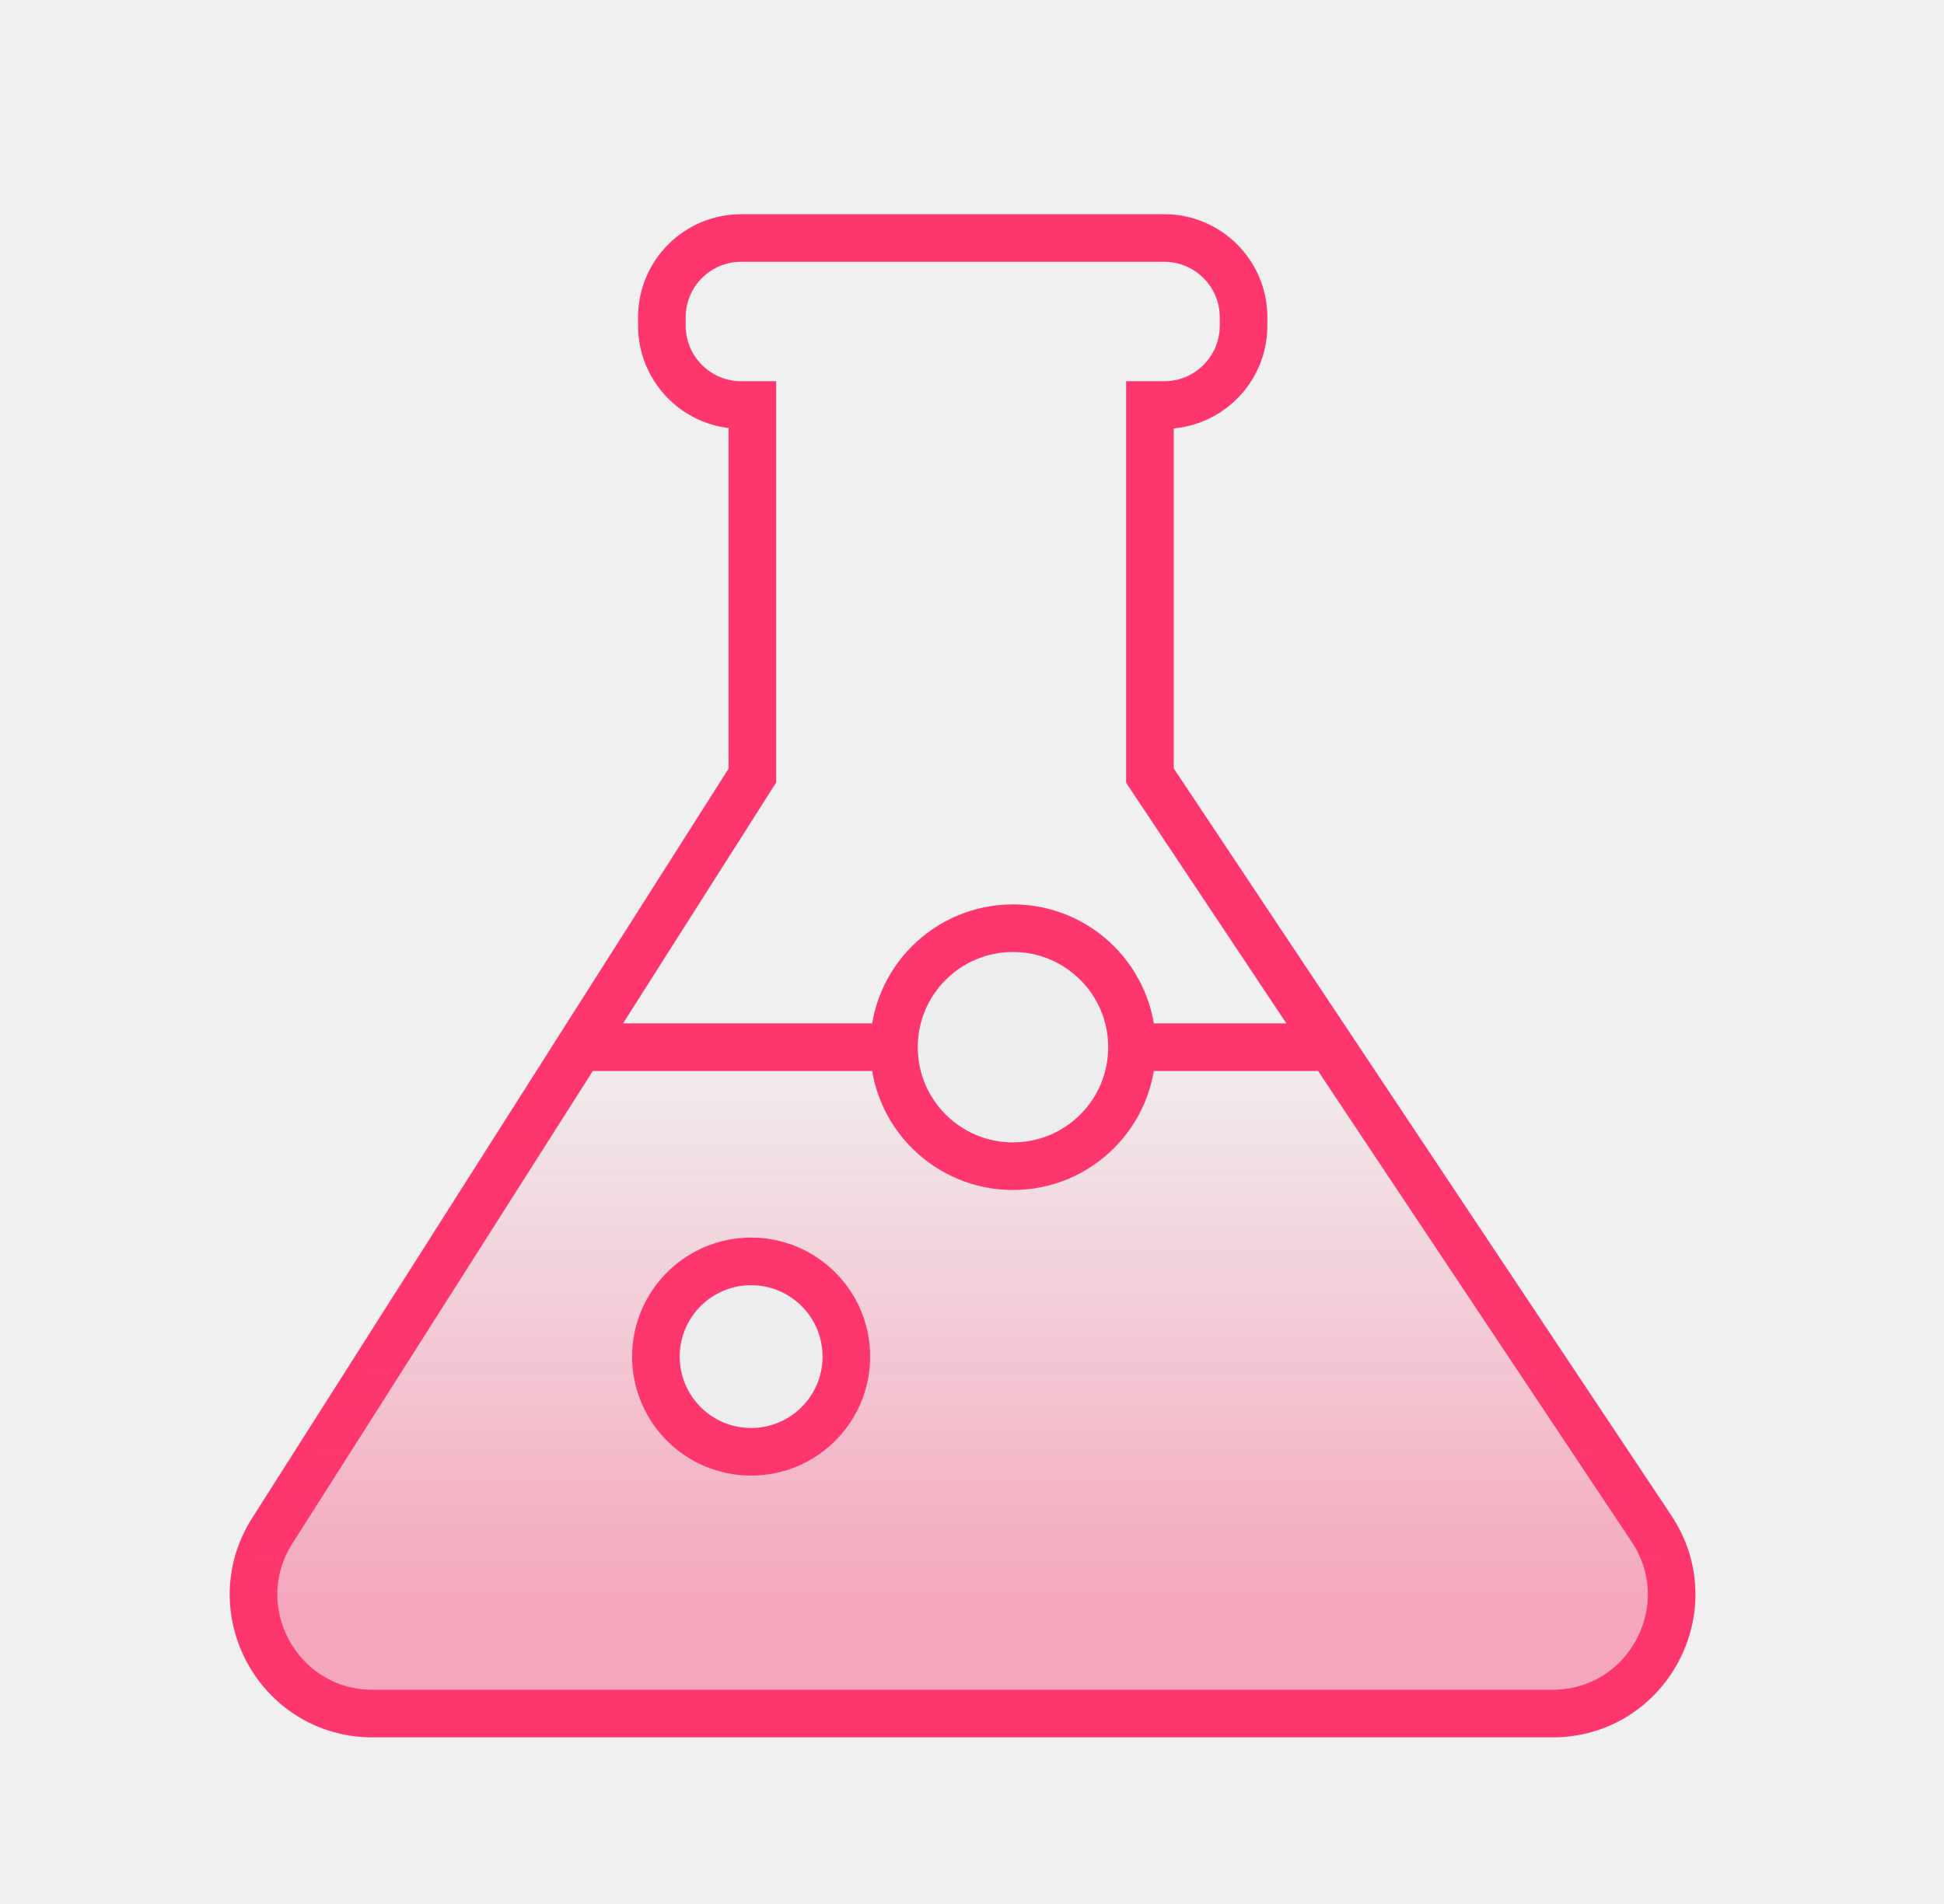
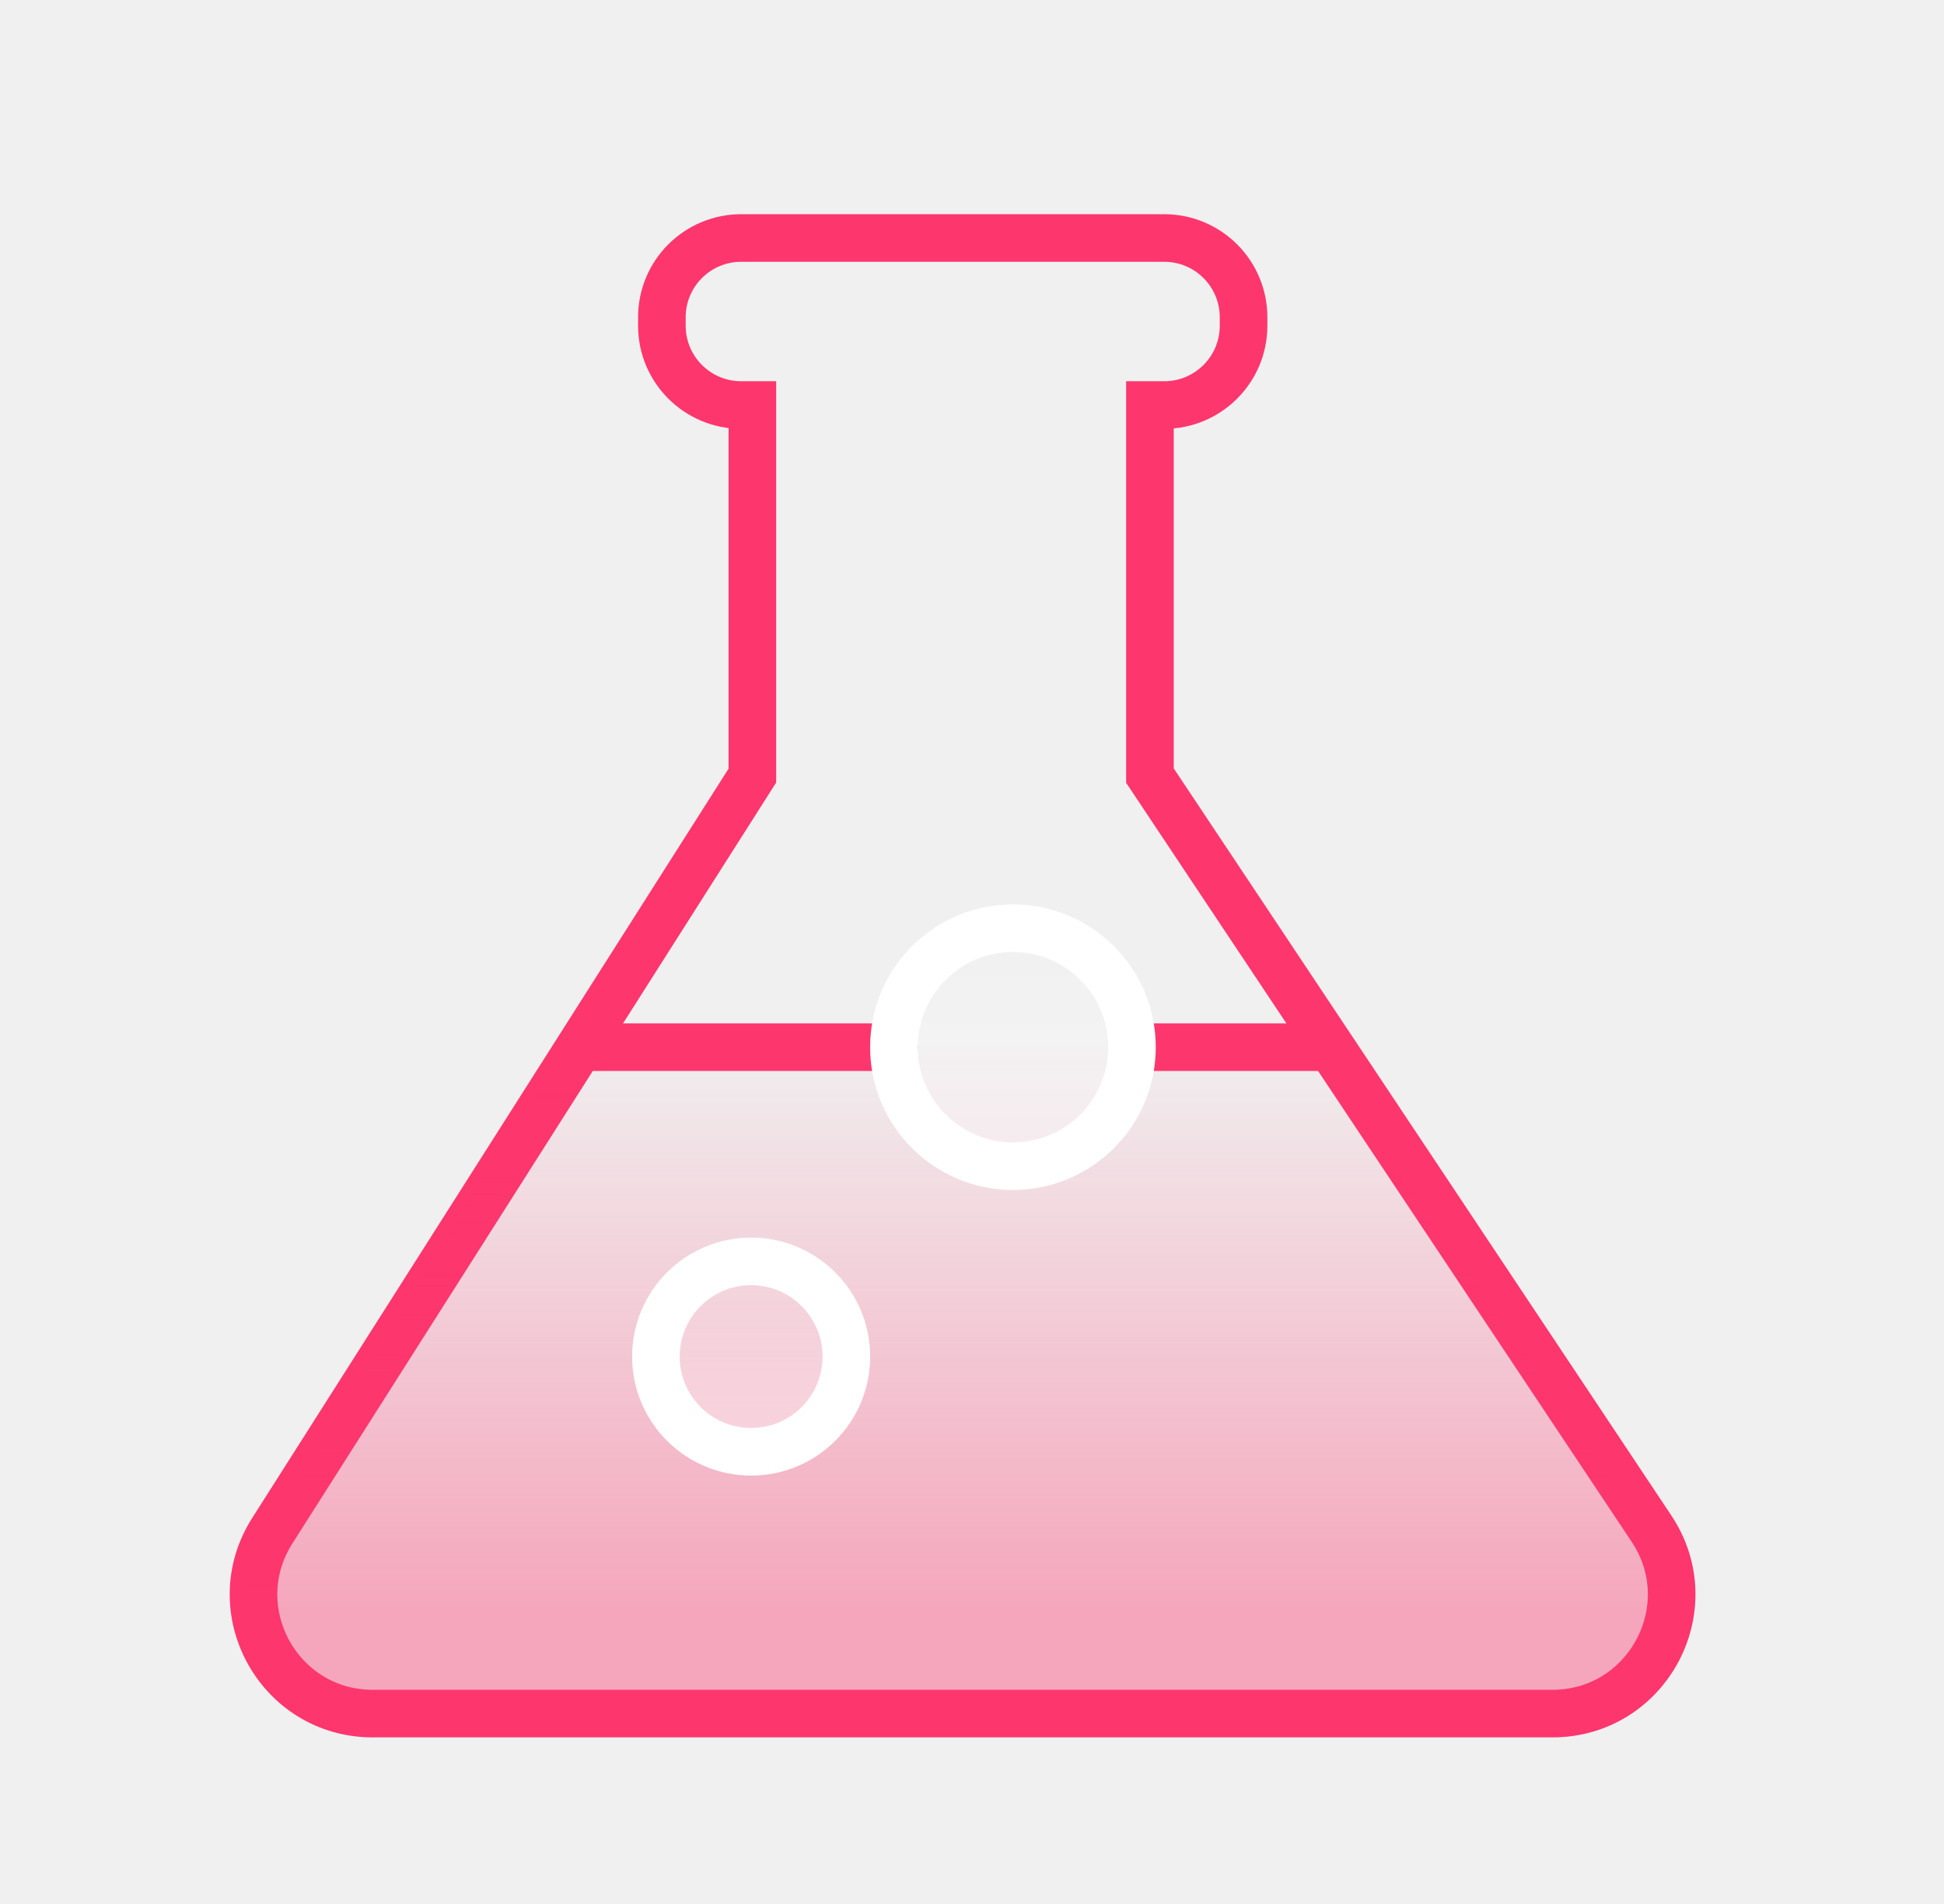
<svg xmlns="http://www.w3.org/2000/svg" width="49" height="48" viewBox="0 0 49 48" fill="none">
  <g clip-path="url(#clip0_50_1358)">
    <path d="M39.13 43.2H9.394C7.028 43.2 5.593 40.588 6.863 38.591L18.964 19.553V10.211H18.683C17.578 10.211 16.683 9.315 16.683 8.211V8C16.683 6.895 17.578 6 18.683 6H29.345C30.45 6 31.345 6.895 31.345 8V8.211C31.345 9.315 30.45 10.211 29.345 10.211H28.985V19.553L41.627 38.537C42.955 40.531 41.526 43.2 39.13 43.2Z" stroke="#FD366E" stroke-width="1.2" stroke-linecap="round" />
    <path d="M41.464 38.49L33.075 26.4H14.133L6.699 38.643C5.485 40.642 6.925 43.2 9.264 43.2H38.999C41.421 43.2 42.845 40.479 41.464 38.49Z" fill="url(#paint0_linear_50_1358)" />
    <path d="M14.732 26.4H22.532M33.332 26.4H28.682" stroke="#FD366E" stroke-width="1.2" stroke-linecap="round" />
-     <circle cx="18.933" cy="34.2" r="2.4" fill="#EDEDF0" stroke="#FD366E" stroke-width="1.2" />
-     <path d="M28.533 26.4C28.533 28.057 27.189 29.4 25.533 29.4C23.876 29.4 22.533 28.057 22.533 26.4C22.533 24.743 23.876 23.4 25.533 23.4C27.189 23.4 28.533 24.743 28.533 26.4Z" fill="#EDEDF0" stroke="#FD366E" stroke-width="1.2" />
+     <circle cx="18.933" cy="34.2" r="2.4" fill="url(#paint1_linear_50_1358)" stroke="white" stroke-width="1.2" stroke-linecap="round" />
+     <path d="M25.532 23.4C27.189 23.4 28.532 24.743 28.532 26.4C28.532 28.056 27.189 29.4 25.532 29.4C23.876 29.399 22.532 28.056 22.532 26.4C22.532 24.743 23.876 23.4 25.532 23.4Z" fill="url(#paint2_linear_50_1358)" stroke="white" stroke-width="1.2" stroke-linecap="round" />
  </g>
  <defs>
    <linearGradient id="paint0_linear_50_1358" x1="24.333" y1="25.95" x2="24.333" y2="40.736" gradientUnits="userSpaceOnUse">
      <stop stop-color="#FD366E" stop-opacity="0" />
      <stop offset="1" stop-color="#FD366E" stop-opacity="0.4" />
    </linearGradient>
+     <linearGradient id="paint1_linear_50_1358" x1="18.933" y1="31.2" x2="18.933" y2="37.2" gradientUnits="userSpaceOnUse">
+       <stop stop-color="white" stop-opacity="0" />
+       <stop offset="1" stop-color="white" stop-opacity="0.4" />
+     </linearGradient>
+     <linearGradient id="paint2_linear_50_1358" x1="25.533" y1="22.8" x2="25.533" y2="30" gradientUnits="userSpaceOnUse">
+       <stop stop-color="white" stop-opacity="0" />
+       <stop offset="1" stop-color="white" stop-opacity="0.4" />
+     </linearGradient>
    <clipPath id="clip0_50_1358">
      <rect width="48" height="48" fill="white" transform="translate(0.333008)" />
    </clipPath>
  </defs>
</svg>
